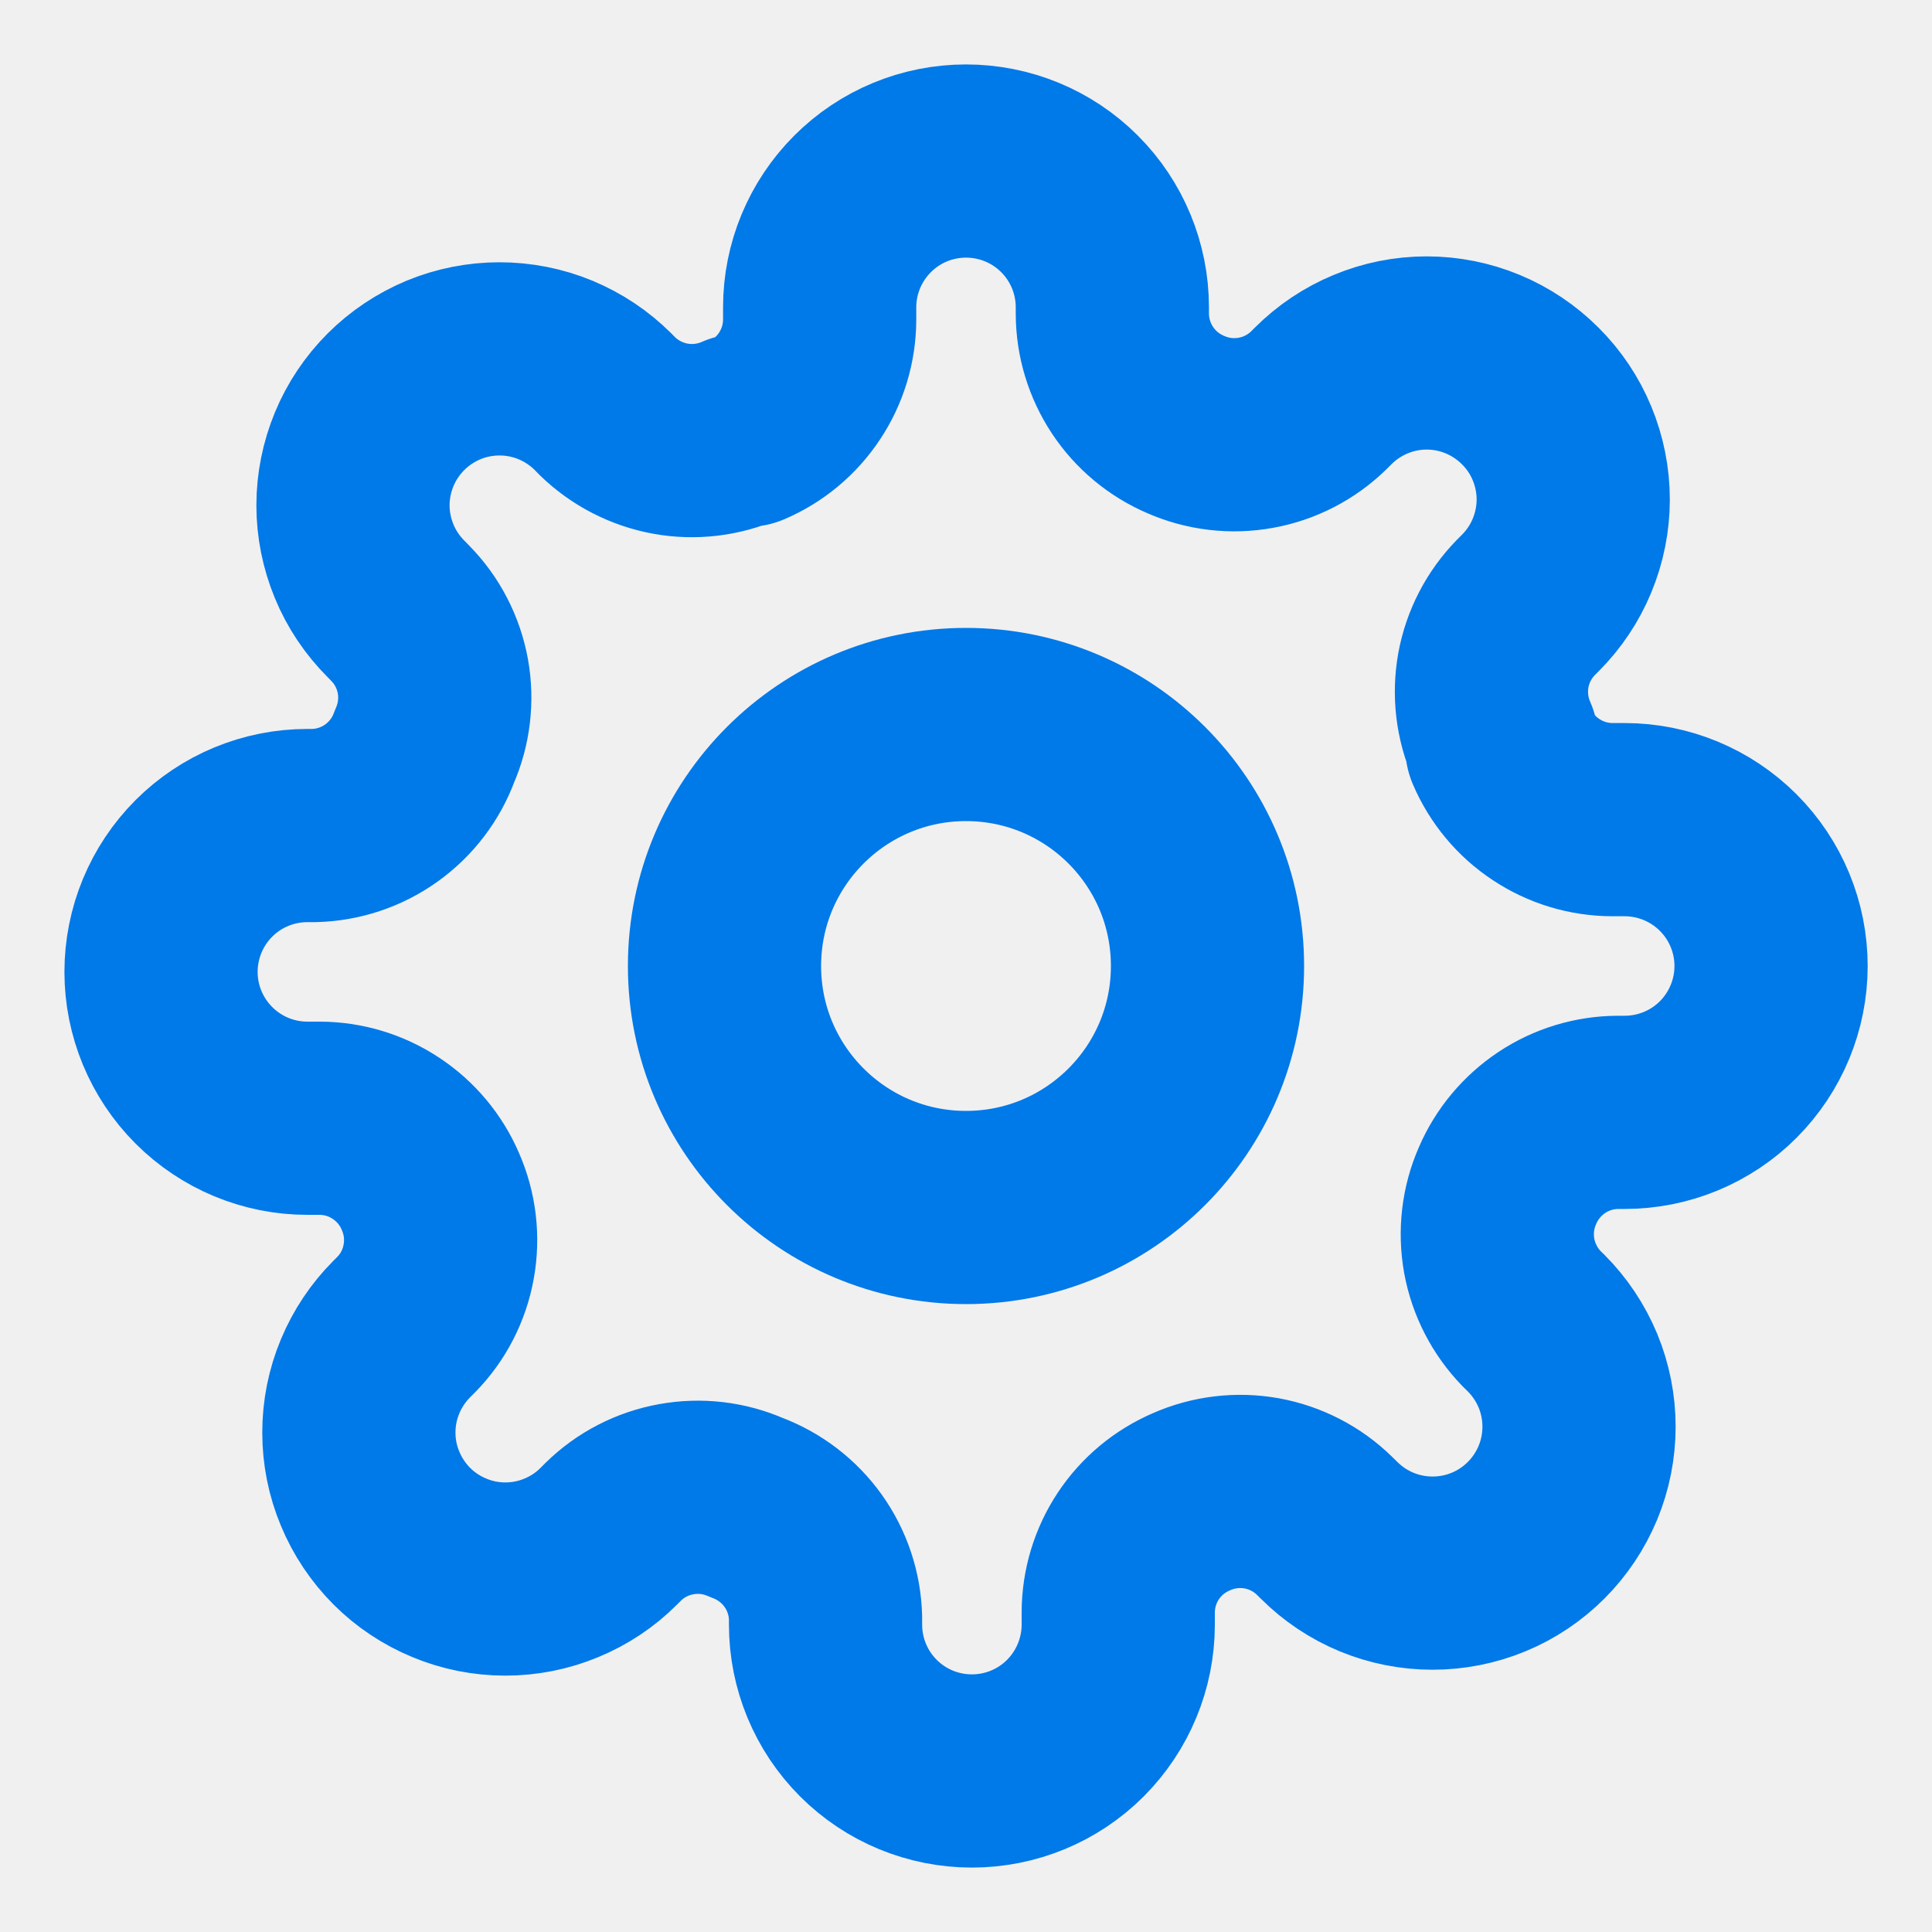
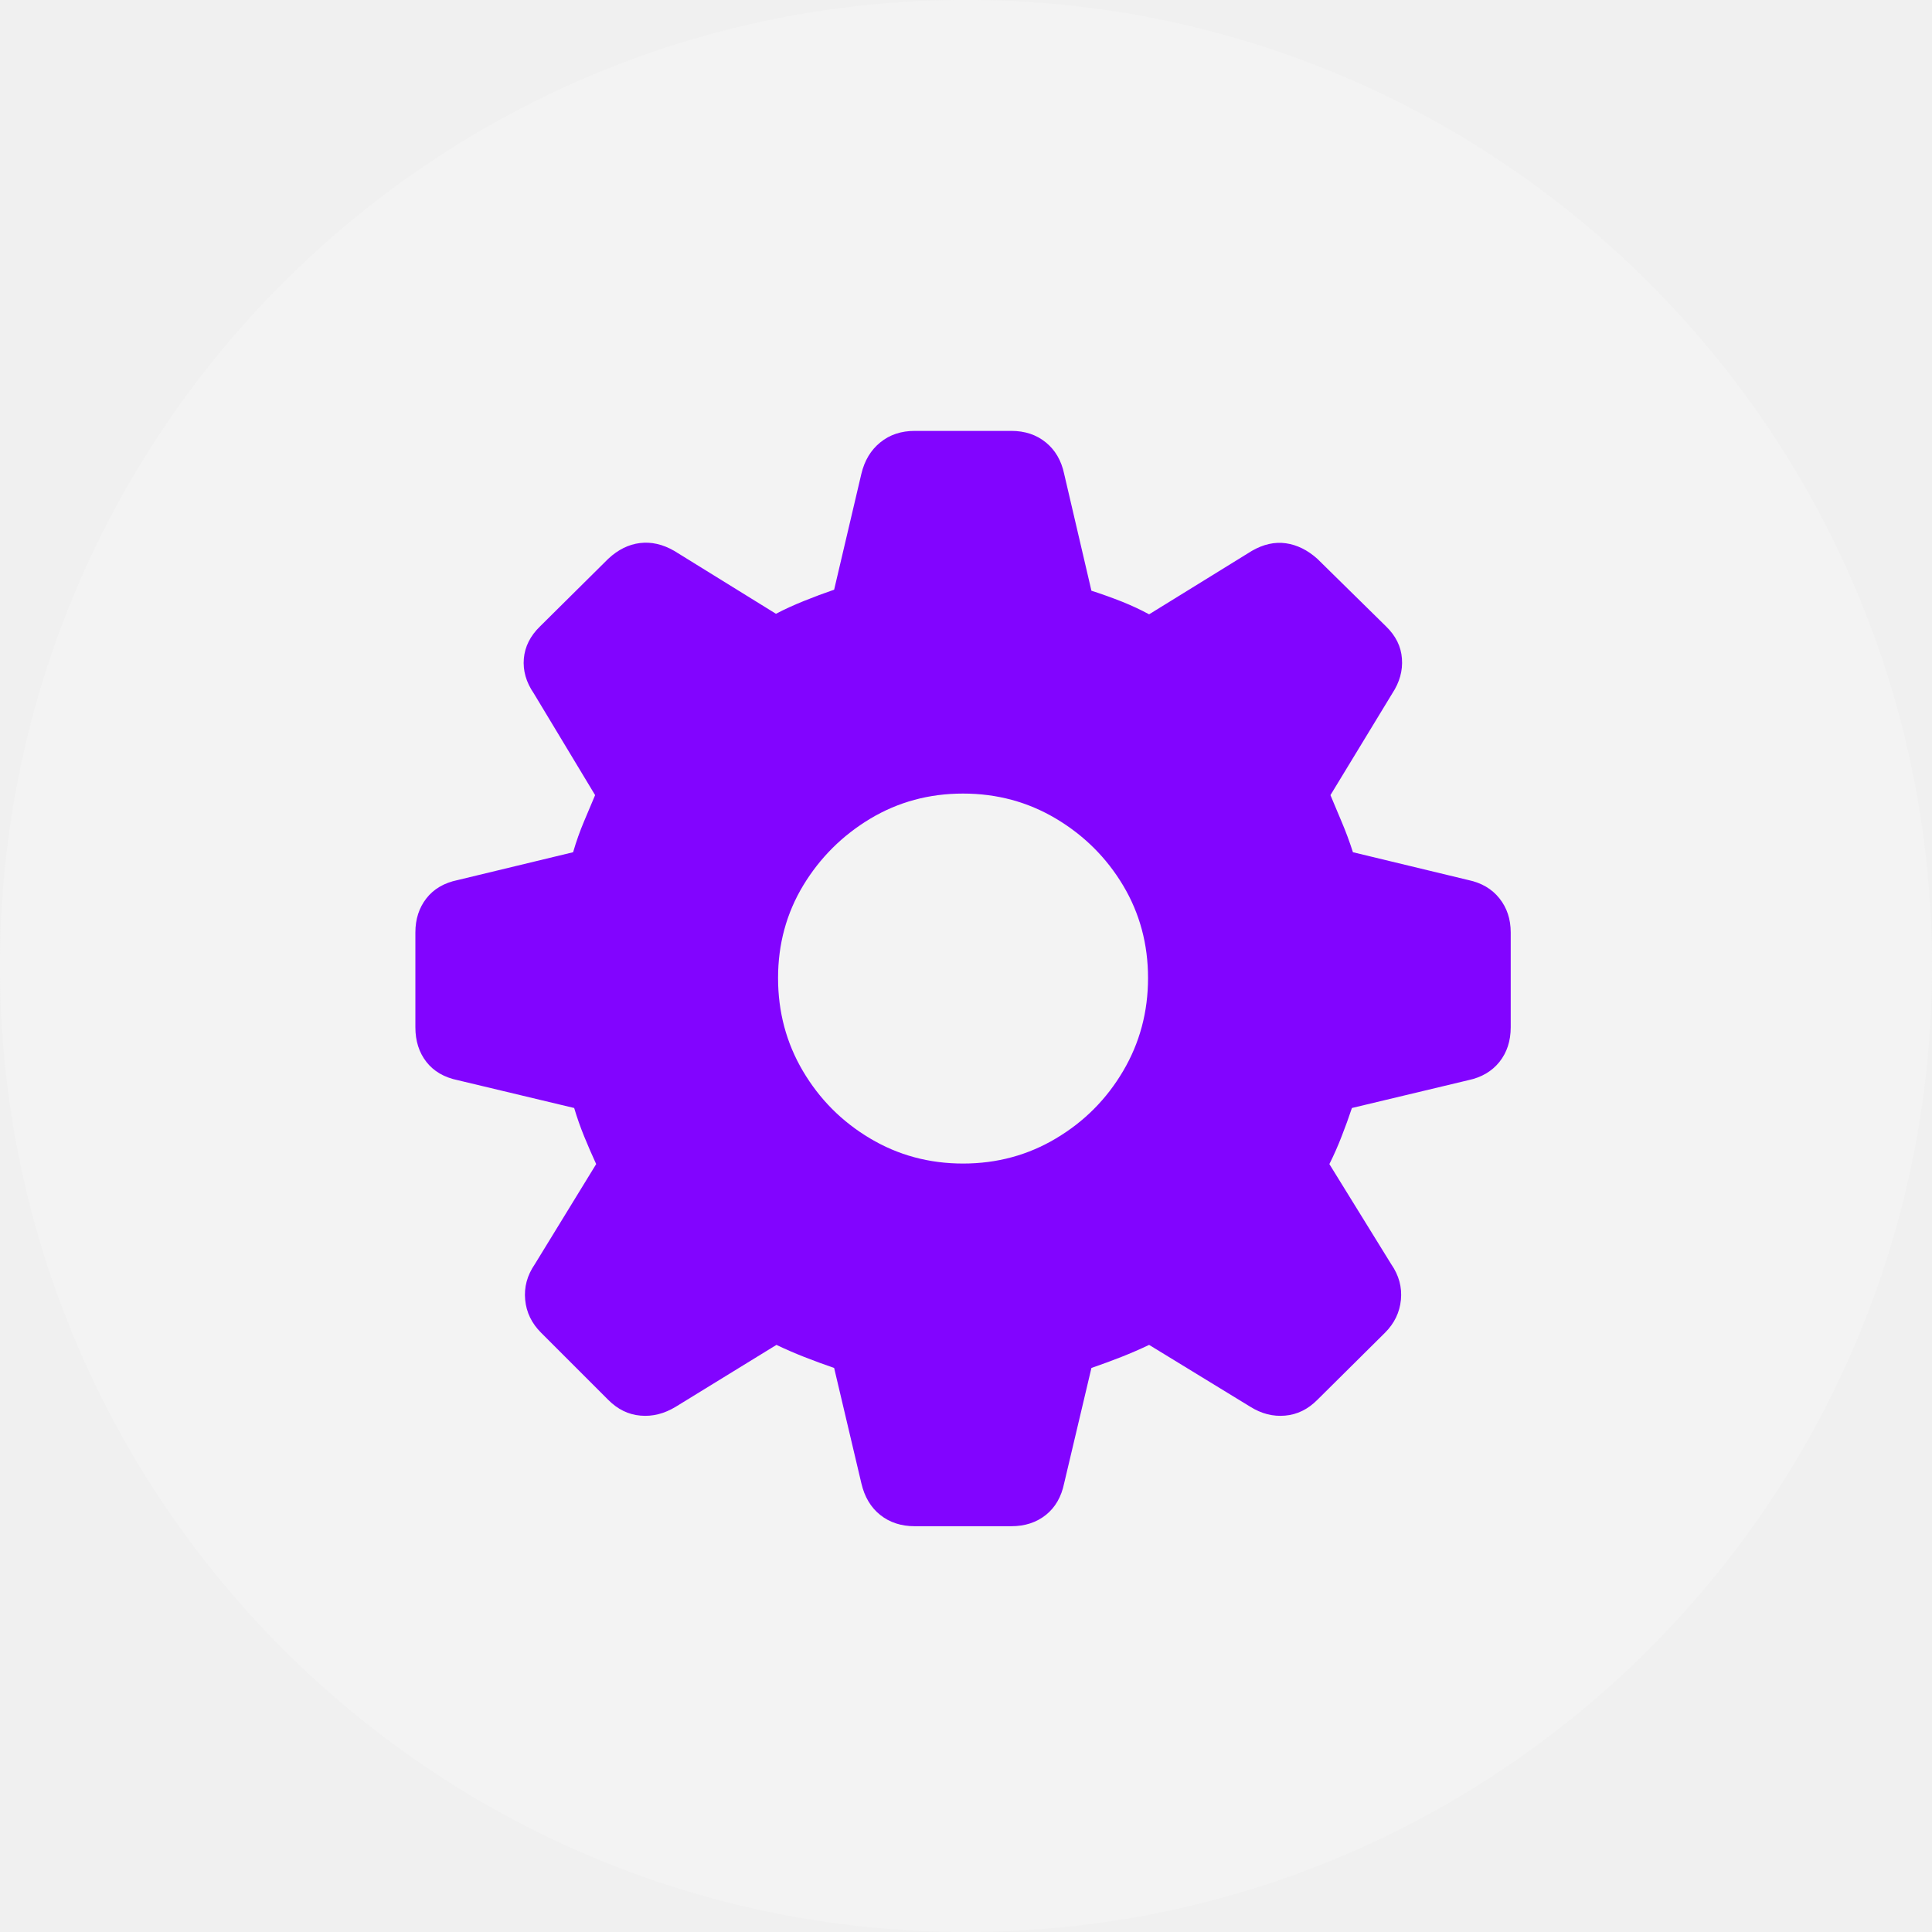
- <svg xmlns="http://www.w3.org/2000/svg" width="20" height="20" viewBox="0 0 20 20" fill="none">
-   <g clip-path="url(#clip0_2077_36100)">
-     <path d="M10 12.5C11.381 12.5 12.5 11.381 12.5 10C12.5 8.619 11.381 7.5 10 7.5C8.62 7.5 7.5 8.619 7.5 10C7.5 11.381 8.62 12.5 10 12.5Z" stroke="#0079E9" stroke-width="2" stroke-linecap="round" stroke-linejoin="round" />
-     <path d="M15.606 12.273C15.505 12.501 15.476 12.755 15.52 13.001C15.565 13.246 15.682 13.473 15.856 13.652L15.902 13.697C16.043 13.838 16.154 14.005 16.231 14.189C16.307 14.373 16.346 14.57 16.346 14.769C16.346 14.968 16.307 15.165 16.231 15.349C16.154 15.533 16.043 15.7 15.902 15.841C15.761 15.982 15.594 16.094 15.41 16.17C15.226 16.246 15.029 16.285 14.83 16.285C14.631 16.285 14.434 16.246 14.25 16.17C14.066 16.094 13.899 15.982 13.758 15.841L13.712 15.796C13.534 15.621 13.307 15.504 13.061 15.459C12.816 15.415 12.562 15.445 12.334 15.546C12.11 15.642 11.918 15.801 11.784 16.004C11.649 16.207 11.577 16.446 11.576 16.689V16.818C11.576 17.22 11.416 17.605 11.132 17.89C10.848 18.174 10.463 18.333 10.061 18.333C9.659 18.333 9.274 18.174 8.99 17.89C8.705 17.605 8.546 17.22 8.546 16.818V16.75C8.54 16.499 8.459 16.256 8.313 16.052C8.167 15.848 7.963 15.693 7.728 15.606C7.499 15.505 7.246 15.475 7 15.52C6.754 15.564 6.527 15.681 6.349 15.856L6.303 15.902C6.163 16.043 5.996 16.154 5.812 16.23C5.628 16.307 5.431 16.346 5.231 16.346C5.032 16.346 4.835 16.307 4.651 16.23C4.467 16.154 4.3 16.043 4.159 15.902C4.019 15.761 3.907 15.594 3.831 15.41C3.754 15.226 3.715 15.029 3.715 14.83C3.715 14.63 3.754 14.433 3.831 14.249C3.907 14.066 4.019 13.898 4.159 13.758L4.205 13.712C4.38 13.534 4.497 13.307 4.541 13.061C4.586 12.815 4.556 12.562 4.455 12.333C4.359 12.109 4.199 11.918 3.996 11.784C3.793 11.649 3.555 11.577 3.311 11.576H3.182C2.78 11.576 2.395 11.416 2.111 11.132C1.827 10.848 1.667 10.463 1.667 10.061C1.667 9.659 1.827 9.273 2.111 8.989C2.395 8.705 2.78 8.546 3.182 8.546H3.25C3.501 8.54 3.744 8.459 3.948 8.313C4.152 8.167 4.308 7.963 4.394 7.727C4.495 7.499 4.525 7.245 4.481 7C4.436 6.754 4.319 6.527 4.144 6.349L4.099 6.303C3.958 6.162 3.846 5.995 3.77 5.811C3.694 5.627 3.654 5.43 3.654 5.231C3.654 5.032 3.694 4.835 3.77 4.651C3.846 4.467 3.958 4.3 4.099 4.159C4.24 4.018 4.407 3.907 4.591 3.83C4.774 3.754 4.972 3.715 5.171 3.715C5.37 3.715 5.567 3.754 5.751 3.83C5.935 3.907 6.102 4.018 6.243 4.159L6.288 4.205C6.467 4.379 6.694 4.496 6.939 4.541C7.185 4.586 7.439 4.555 7.667 4.455H7.728C7.952 4.359 8.143 4.199 8.277 3.996C8.412 3.793 8.484 3.554 8.485 3.311V3.182C8.485 2.78 8.645 2.395 8.929 2.111C9.213 1.826 9.598 1.667 10 1.667C10.402 1.667 10.788 1.826 11.072 2.111C11.356 2.395 11.515 2.78 11.515 3.182V3.25C11.516 3.494 11.589 3.732 11.723 3.935C11.858 4.139 12.049 4.298 12.273 4.394C12.502 4.495 12.755 4.525 13.001 4.48C13.246 4.436 13.473 4.319 13.652 4.144L13.697 4.099C13.838 3.958 14.005 3.846 14.189 3.77C14.373 3.693 14.57 3.654 14.769 3.654C14.968 3.654 15.165 3.693 15.35 3.77C15.533 3.846 15.7 3.958 15.841 4.099C15.982 4.239 16.094 4.406 16.17 4.59C16.246 4.774 16.286 4.971 16.286 5.171C16.286 5.37 16.246 5.567 16.17 5.751C16.094 5.935 15.982 6.102 15.841 6.243L15.796 6.288C15.621 6.467 15.504 6.693 15.459 6.939C15.415 7.185 15.445 7.438 15.546 7.667V7.727C15.642 7.951 15.801 8.143 16.005 8.277C16.208 8.412 16.446 8.484 16.69 8.485H16.819C17.22 8.485 17.606 8.645 17.89 8.929C18.174 9.213 18.334 9.598 18.334 10C18.334 10.402 18.174 10.787 17.89 11.072C17.606 11.356 17.22 11.515 16.819 11.515H16.75C16.506 11.516 16.268 11.588 16.065 11.723C15.862 11.858 15.702 12.049 15.606 12.273Z" stroke="#0079E9" stroke-width="2" stroke-linecap="round" stroke-linejoin="round" />
+ <svg xmlns="http://www.w3.org/2000/svg" width="36" height="36" viewBox="0 0 36 36" fill="none">
+   <rect width="36" height="36" rx="18" fill="#F3F3F3" />
+   <g clip-path="url(#clip0_2005_559)">
+     <path d="M17.046 28.439H18.843C19.097 28.439 19.312 28.369 19.488 28.229C19.663 28.089 19.777 27.892 19.829 27.638L20.337 25.49C20.526 25.425 20.712 25.356 20.894 25.285C21.076 25.213 21.249 25.138 21.412 25.06L23.296 26.212C23.505 26.343 23.721 26.398 23.946 26.378C24.17 26.359 24.371 26.261 24.546 26.085L25.806 24.835C25.982 24.66 26.081 24.455 26.104 24.22C26.127 23.986 26.067 23.764 25.923 23.556L24.771 21.691C24.856 21.522 24.932 21.349 25 21.173C25.069 20.998 25.132 20.822 25.191 20.646L27.359 20.128C27.606 20.076 27.8 19.962 27.94 19.787C28.08 19.611 28.15 19.396 28.15 19.142V17.375C28.15 17.127 28.08 16.916 27.94 16.74C27.8 16.564 27.606 16.45 27.359 16.398L25.21 15.88C25.145 15.678 25.075 15.49 25 15.314C24.926 15.138 24.856 14.972 24.791 14.816L25.943 12.921C26.08 12.713 26.14 12.497 26.123 12.272C26.107 12.047 26.008 11.847 25.826 11.671L24.546 10.412C24.364 10.249 24.169 10.153 23.96 10.123C23.752 10.094 23.541 10.141 23.326 10.265L21.412 11.447C21.255 11.362 21.088 11.284 20.909 11.212C20.73 11.141 20.539 11.072 20.337 11.007L19.829 8.83C19.777 8.582 19.663 8.387 19.488 8.244C19.312 8.1 19.097 8.029 18.843 8.029H17.046C16.793 8.029 16.578 8.1 16.402 8.244C16.226 8.387 16.109 8.582 16.05 8.83L15.543 10.988C15.354 11.053 15.166 11.123 14.981 11.198C14.795 11.273 14.621 11.352 14.459 11.437L12.564 10.265C12.349 10.141 12.136 10.093 11.924 10.119C11.713 10.145 11.516 10.242 11.334 10.412L10.064 11.671C9.882 11.847 9.781 12.047 9.761 12.272C9.742 12.497 9.804 12.713 9.947 12.921L11.089 14.816C11.024 14.972 10.954 15.138 10.879 15.314C10.805 15.49 10.738 15.678 10.679 15.88L8.531 16.398C8.277 16.45 8.082 16.564 7.945 16.74C7.808 16.916 7.74 17.127 7.74 17.375V19.142C7.74 19.396 7.808 19.611 7.945 19.787C8.082 19.962 8.277 20.076 8.531 20.128L10.699 20.646C10.751 20.822 10.813 20.998 10.884 21.173C10.956 21.349 11.031 21.522 11.109 21.691L9.966 23.556C9.823 23.764 9.763 23.986 9.786 24.22C9.808 24.455 9.908 24.66 10.084 24.835L11.334 26.085C11.509 26.261 11.71 26.359 11.934 26.378C12.159 26.398 12.378 26.343 12.593 26.212L14.468 25.06C14.631 25.138 14.803 25.213 14.986 25.285C15.168 25.356 15.354 25.425 15.543 25.49L16.05 27.638C16.109 27.892 16.226 28.089 16.402 28.229C16.578 28.369 16.793 28.439 17.046 28.439ZM17.945 21.681C17.313 21.681 16.735 21.525 16.211 21.212C15.687 20.9 15.271 20.482 14.961 19.957C14.652 19.433 14.498 18.856 14.498 18.224C14.498 17.593 14.654 17.018 14.966 16.5C15.279 15.983 15.695 15.568 16.216 15.255C16.737 14.943 17.313 14.787 17.945 14.787C18.576 14.787 19.154 14.943 19.678 15.255C20.202 15.568 20.619 15.983 20.928 16.5C21.237 17.018 21.392 17.593 21.392 18.224C21.392 18.856 21.237 19.433 20.928 19.957C20.619 20.482 20.202 20.9 19.678 21.212C19.154 21.525 18.576 21.681 17.945 21.681Z" fill="#8204FF" />
  </g>
  <defs>
-     <clipPath id="clip0_2077_36100">
-       <rect width="20" height="20" fill="white" />
+     <clipPath id="clip0_2005_559">
+       <rect width="20.41" height="20.42" fill="white" transform="translate(7.73975 8.02881)" />
    </clipPath>
  </defs>
</svg>
